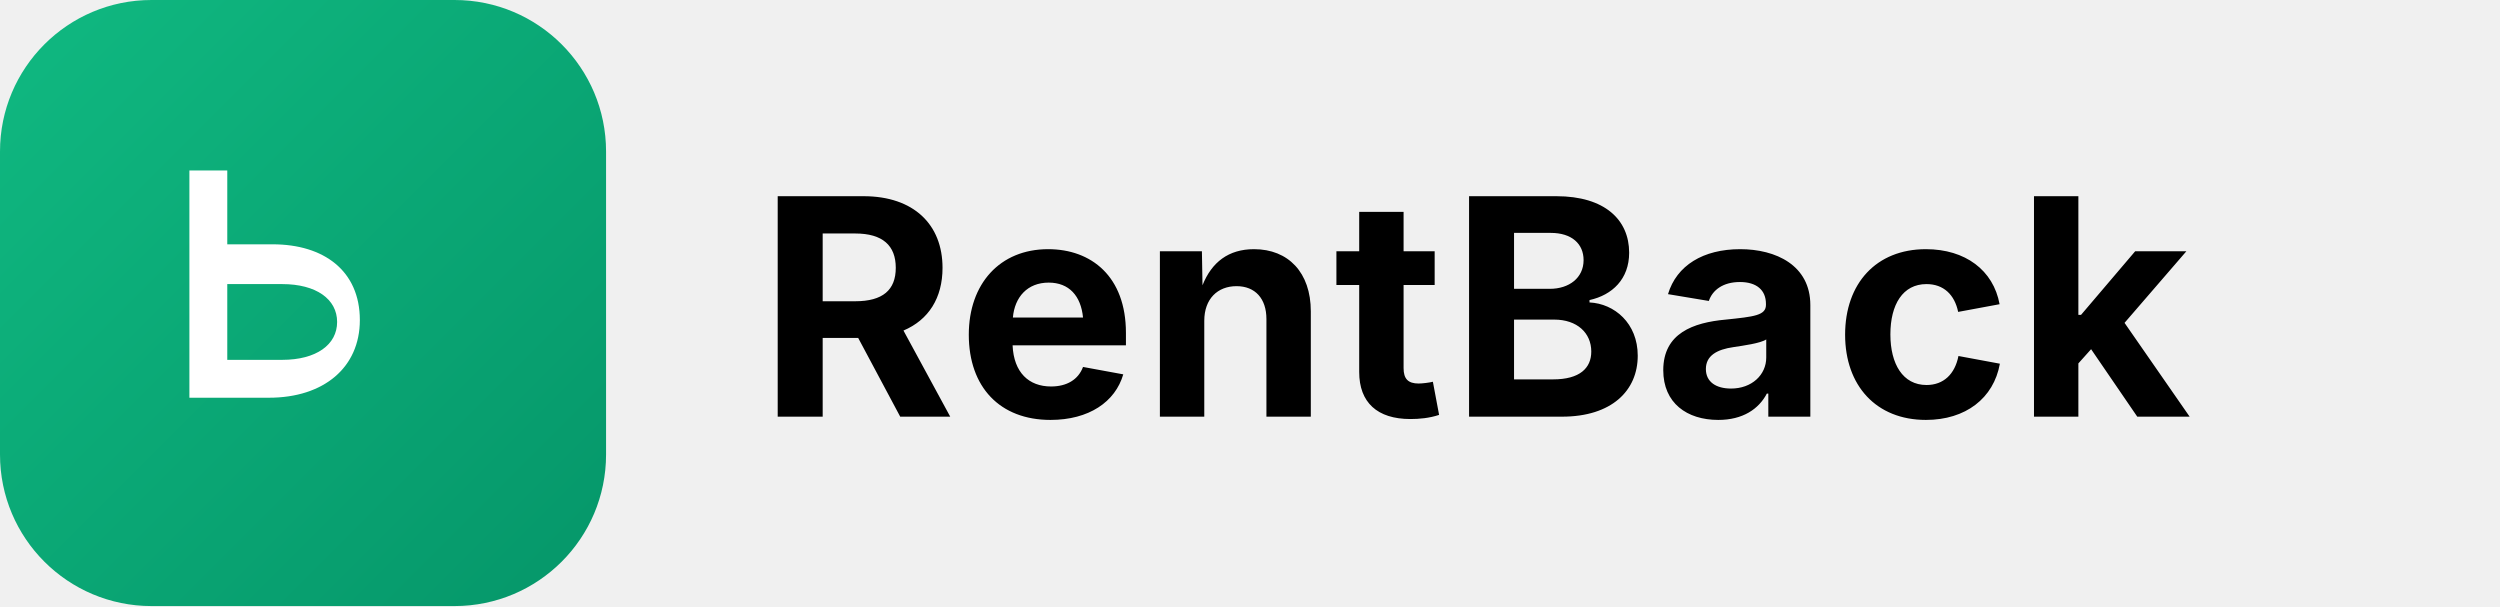
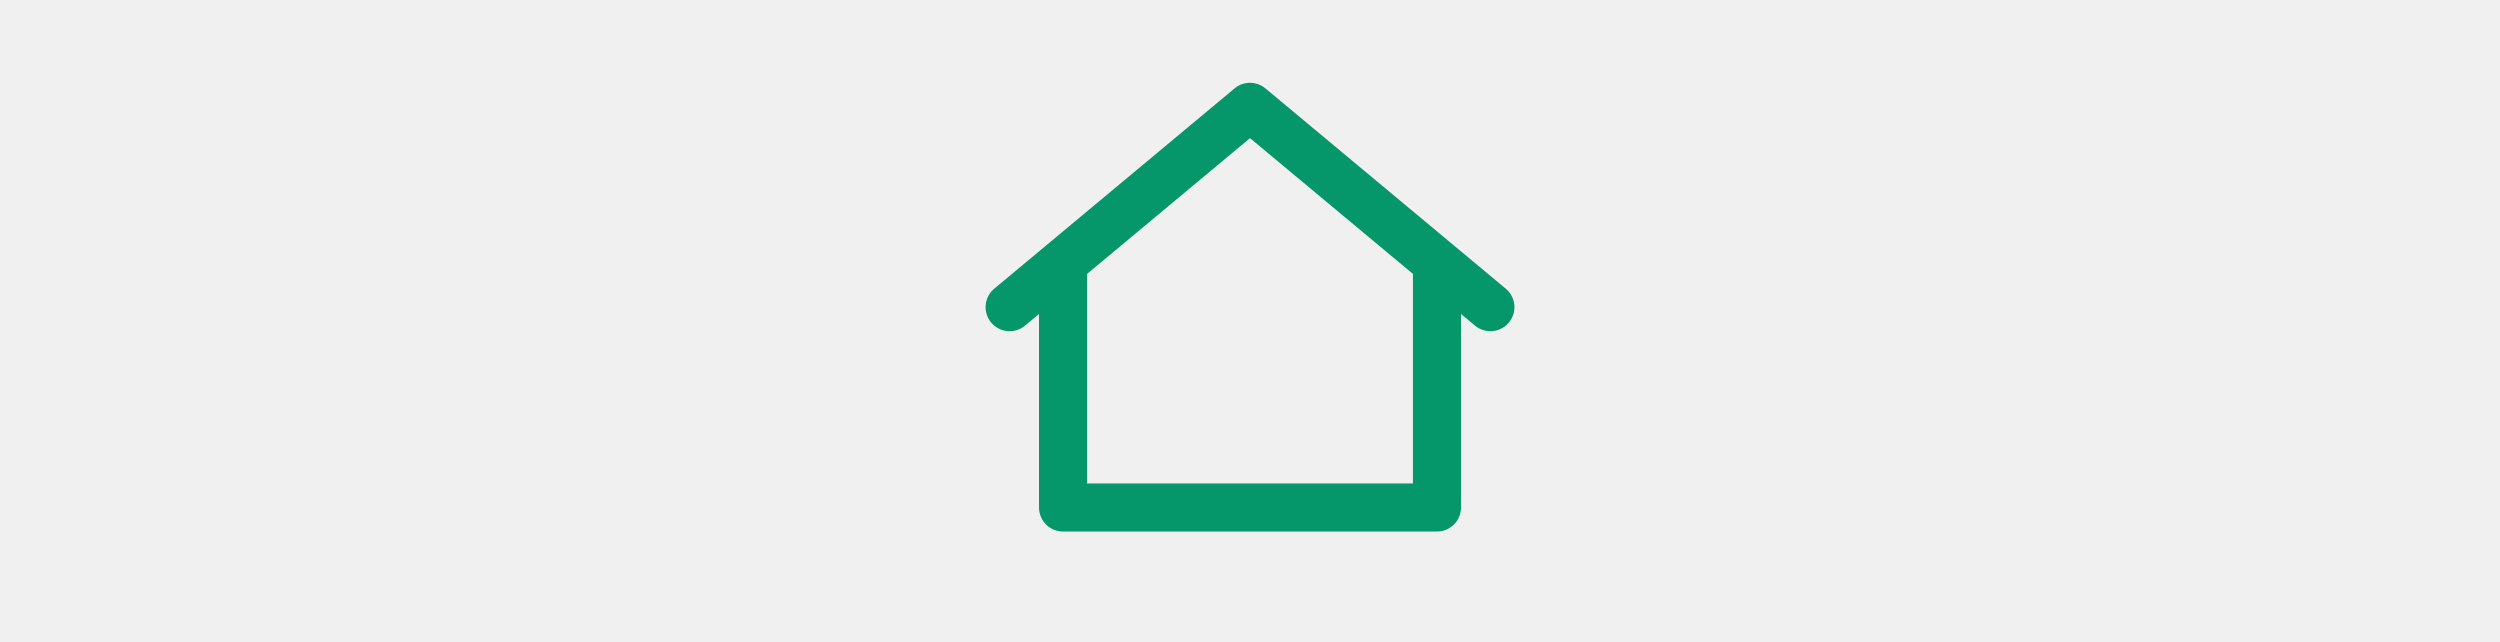
- <svg xmlns="http://www.w3.org/2000/svg" width="132" height="32" viewBox="0 0 132 32" role="img" aria-label="RentBack">
-   <defs>
-     <linearGradient id="rbGrad" x1="0" y1="0" x2="1" y2="1">
-       <stop offset="0" stop-color="#10B981" />
-       <stop offset="1" stop-color="#059669" />
-     </linearGradient>
-   </defs>
-   <rect rx="8" width="32" height="32" fill="url(#rbGrad)" />
-   <path d="M10 21h4.2c2.9 0 4.8-1.6 4.8-4.1c0-2.6-1.9-4-4.6-4H12V9h-2v12zm2-6h2.9c1.8 0 2.9.8 2.9 2s-1.1 2-2.9 2H12v-4z" fill="#fff" />
-   <text x="40" y="22" font-family="Inter, system-ui, -apple-system, Segoe UI, Roboto, Helvetica, Arial" font-size="16" font-weight="700" letter-spacing=".2">
-     RentBack
-   </text>
+ <svg xmlns="http://www.w3.org/2000/svg" width="156" height="40" viewBox="0 0 24 24" fill="none" aria-label="RentBack">
+   <g stroke="#059669" stroke-width="1.8" stroke-linecap="round" stroke-linejoin="round">
+     <path d="M3 11.5L12 4l9 7.5" />
+     <path d="M5 10v9h14v-9" />
+   </g>
</svg>
